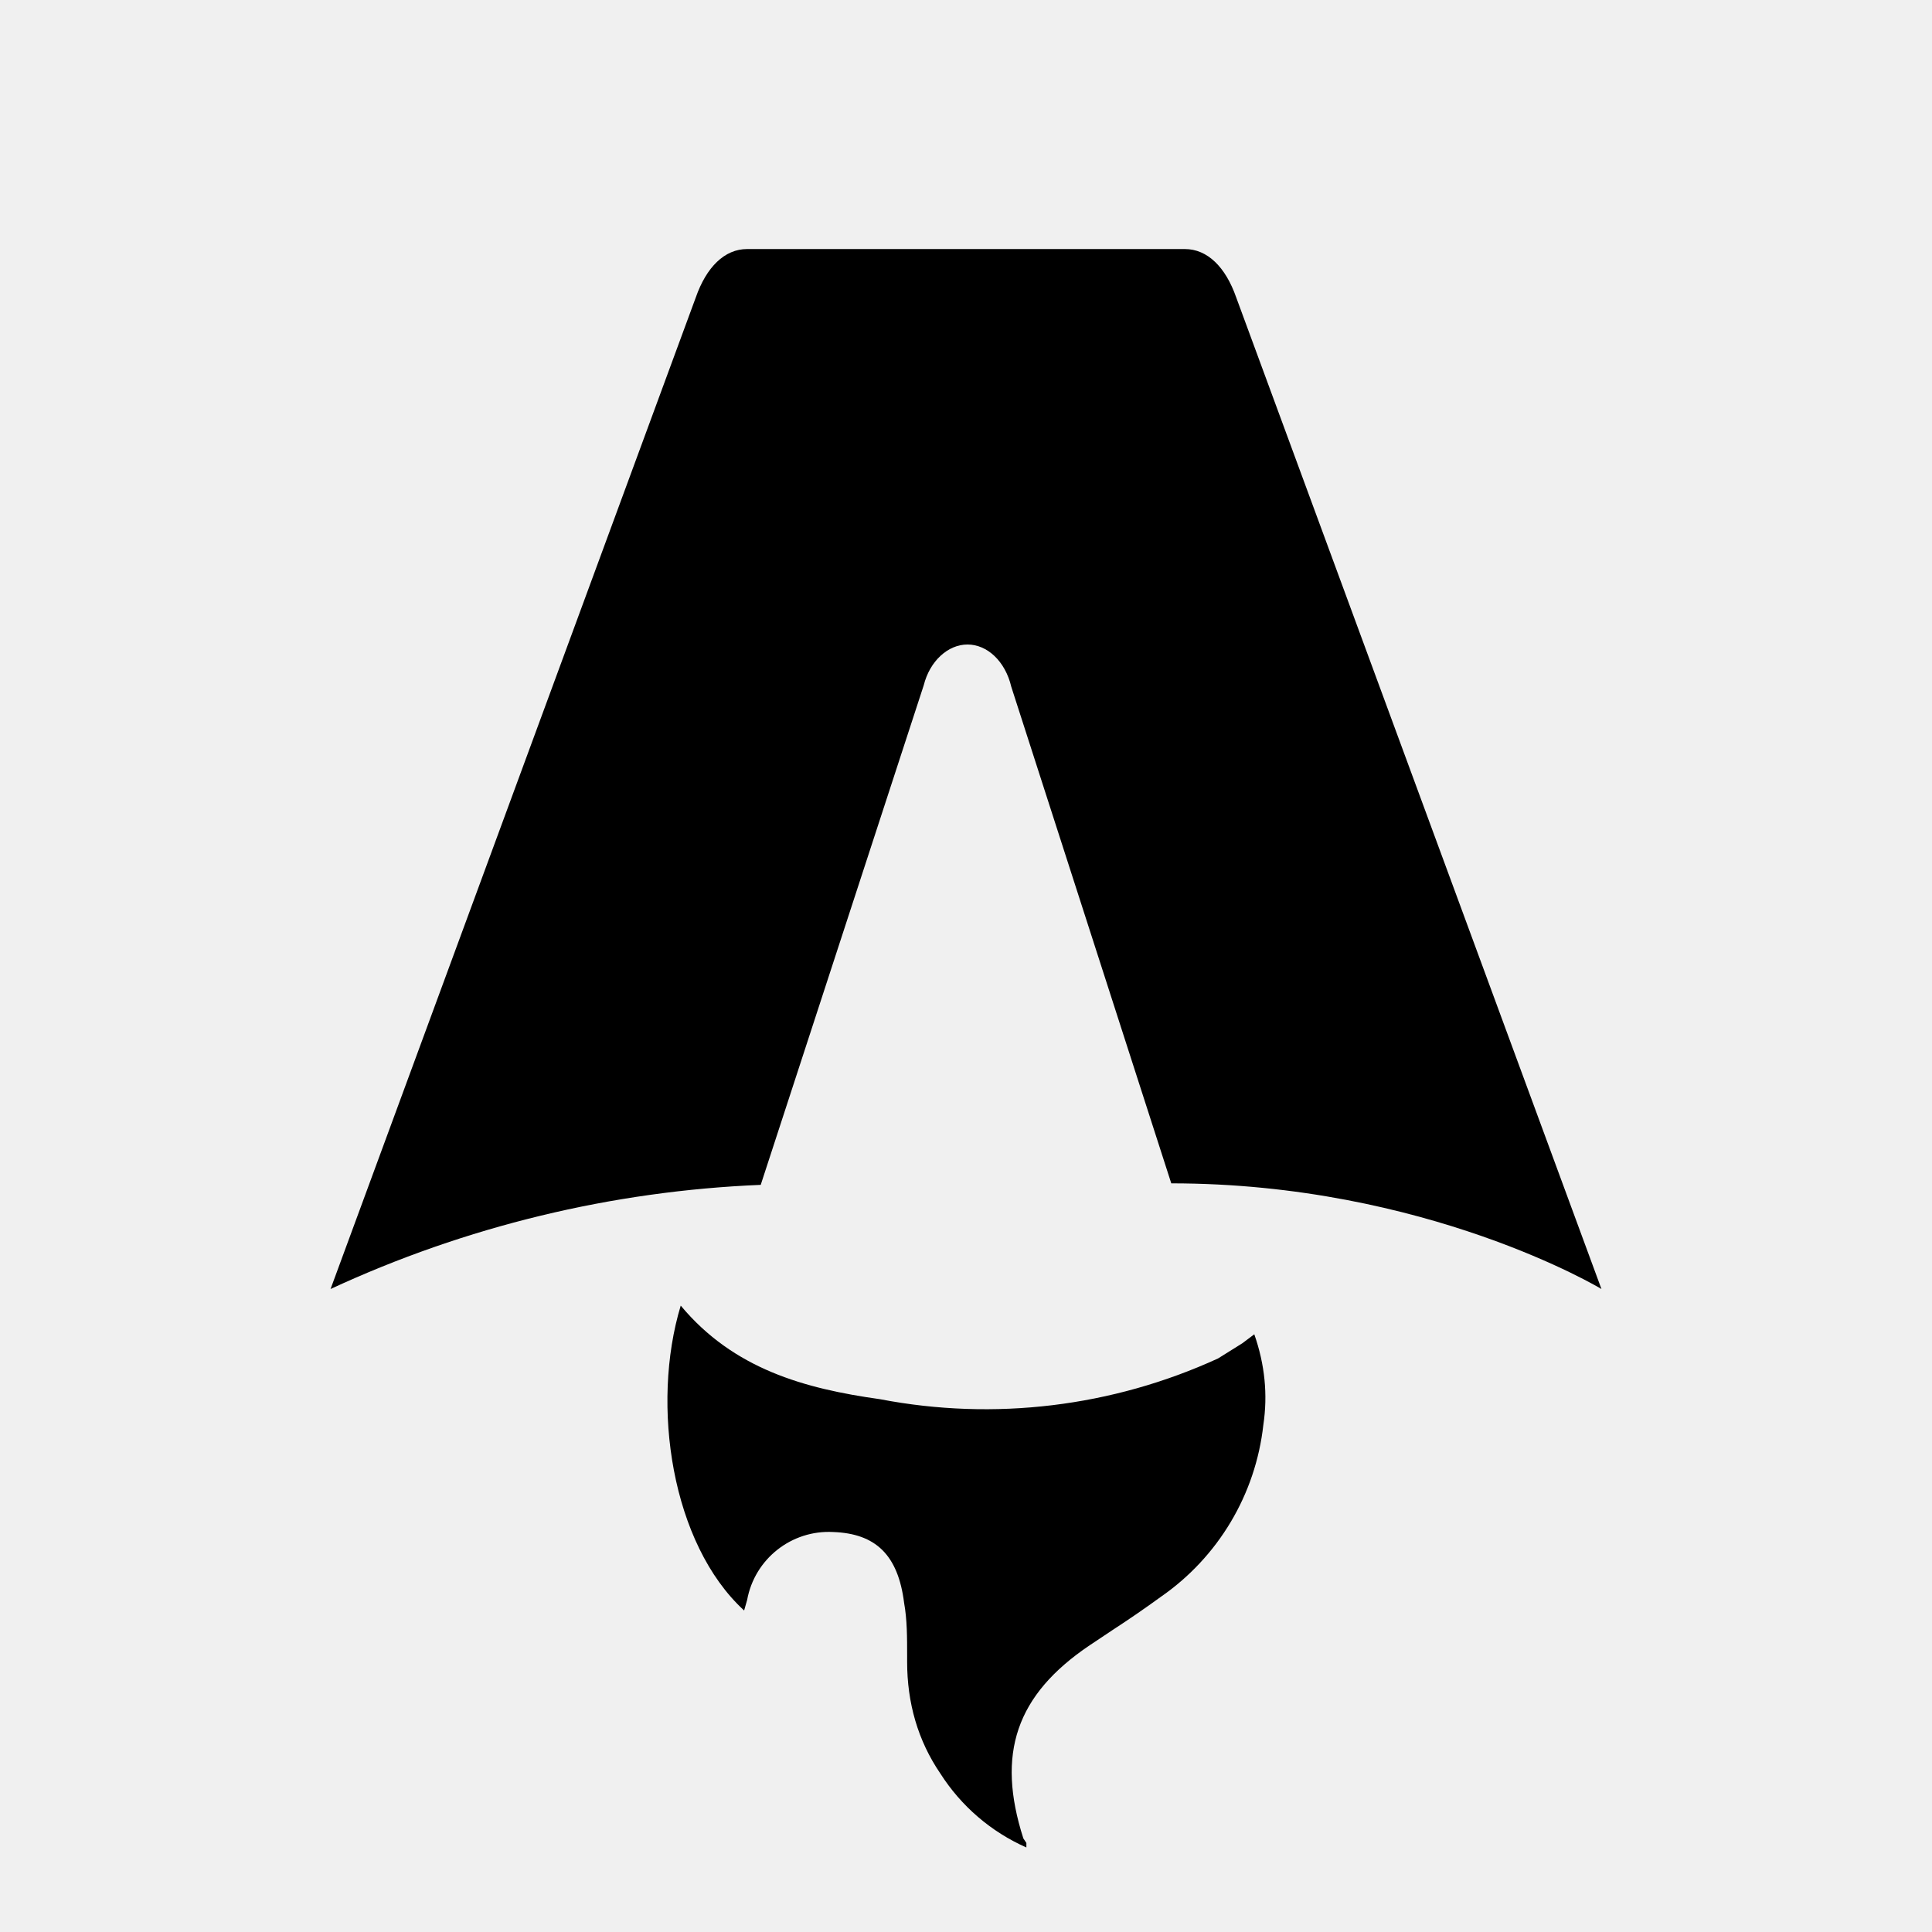
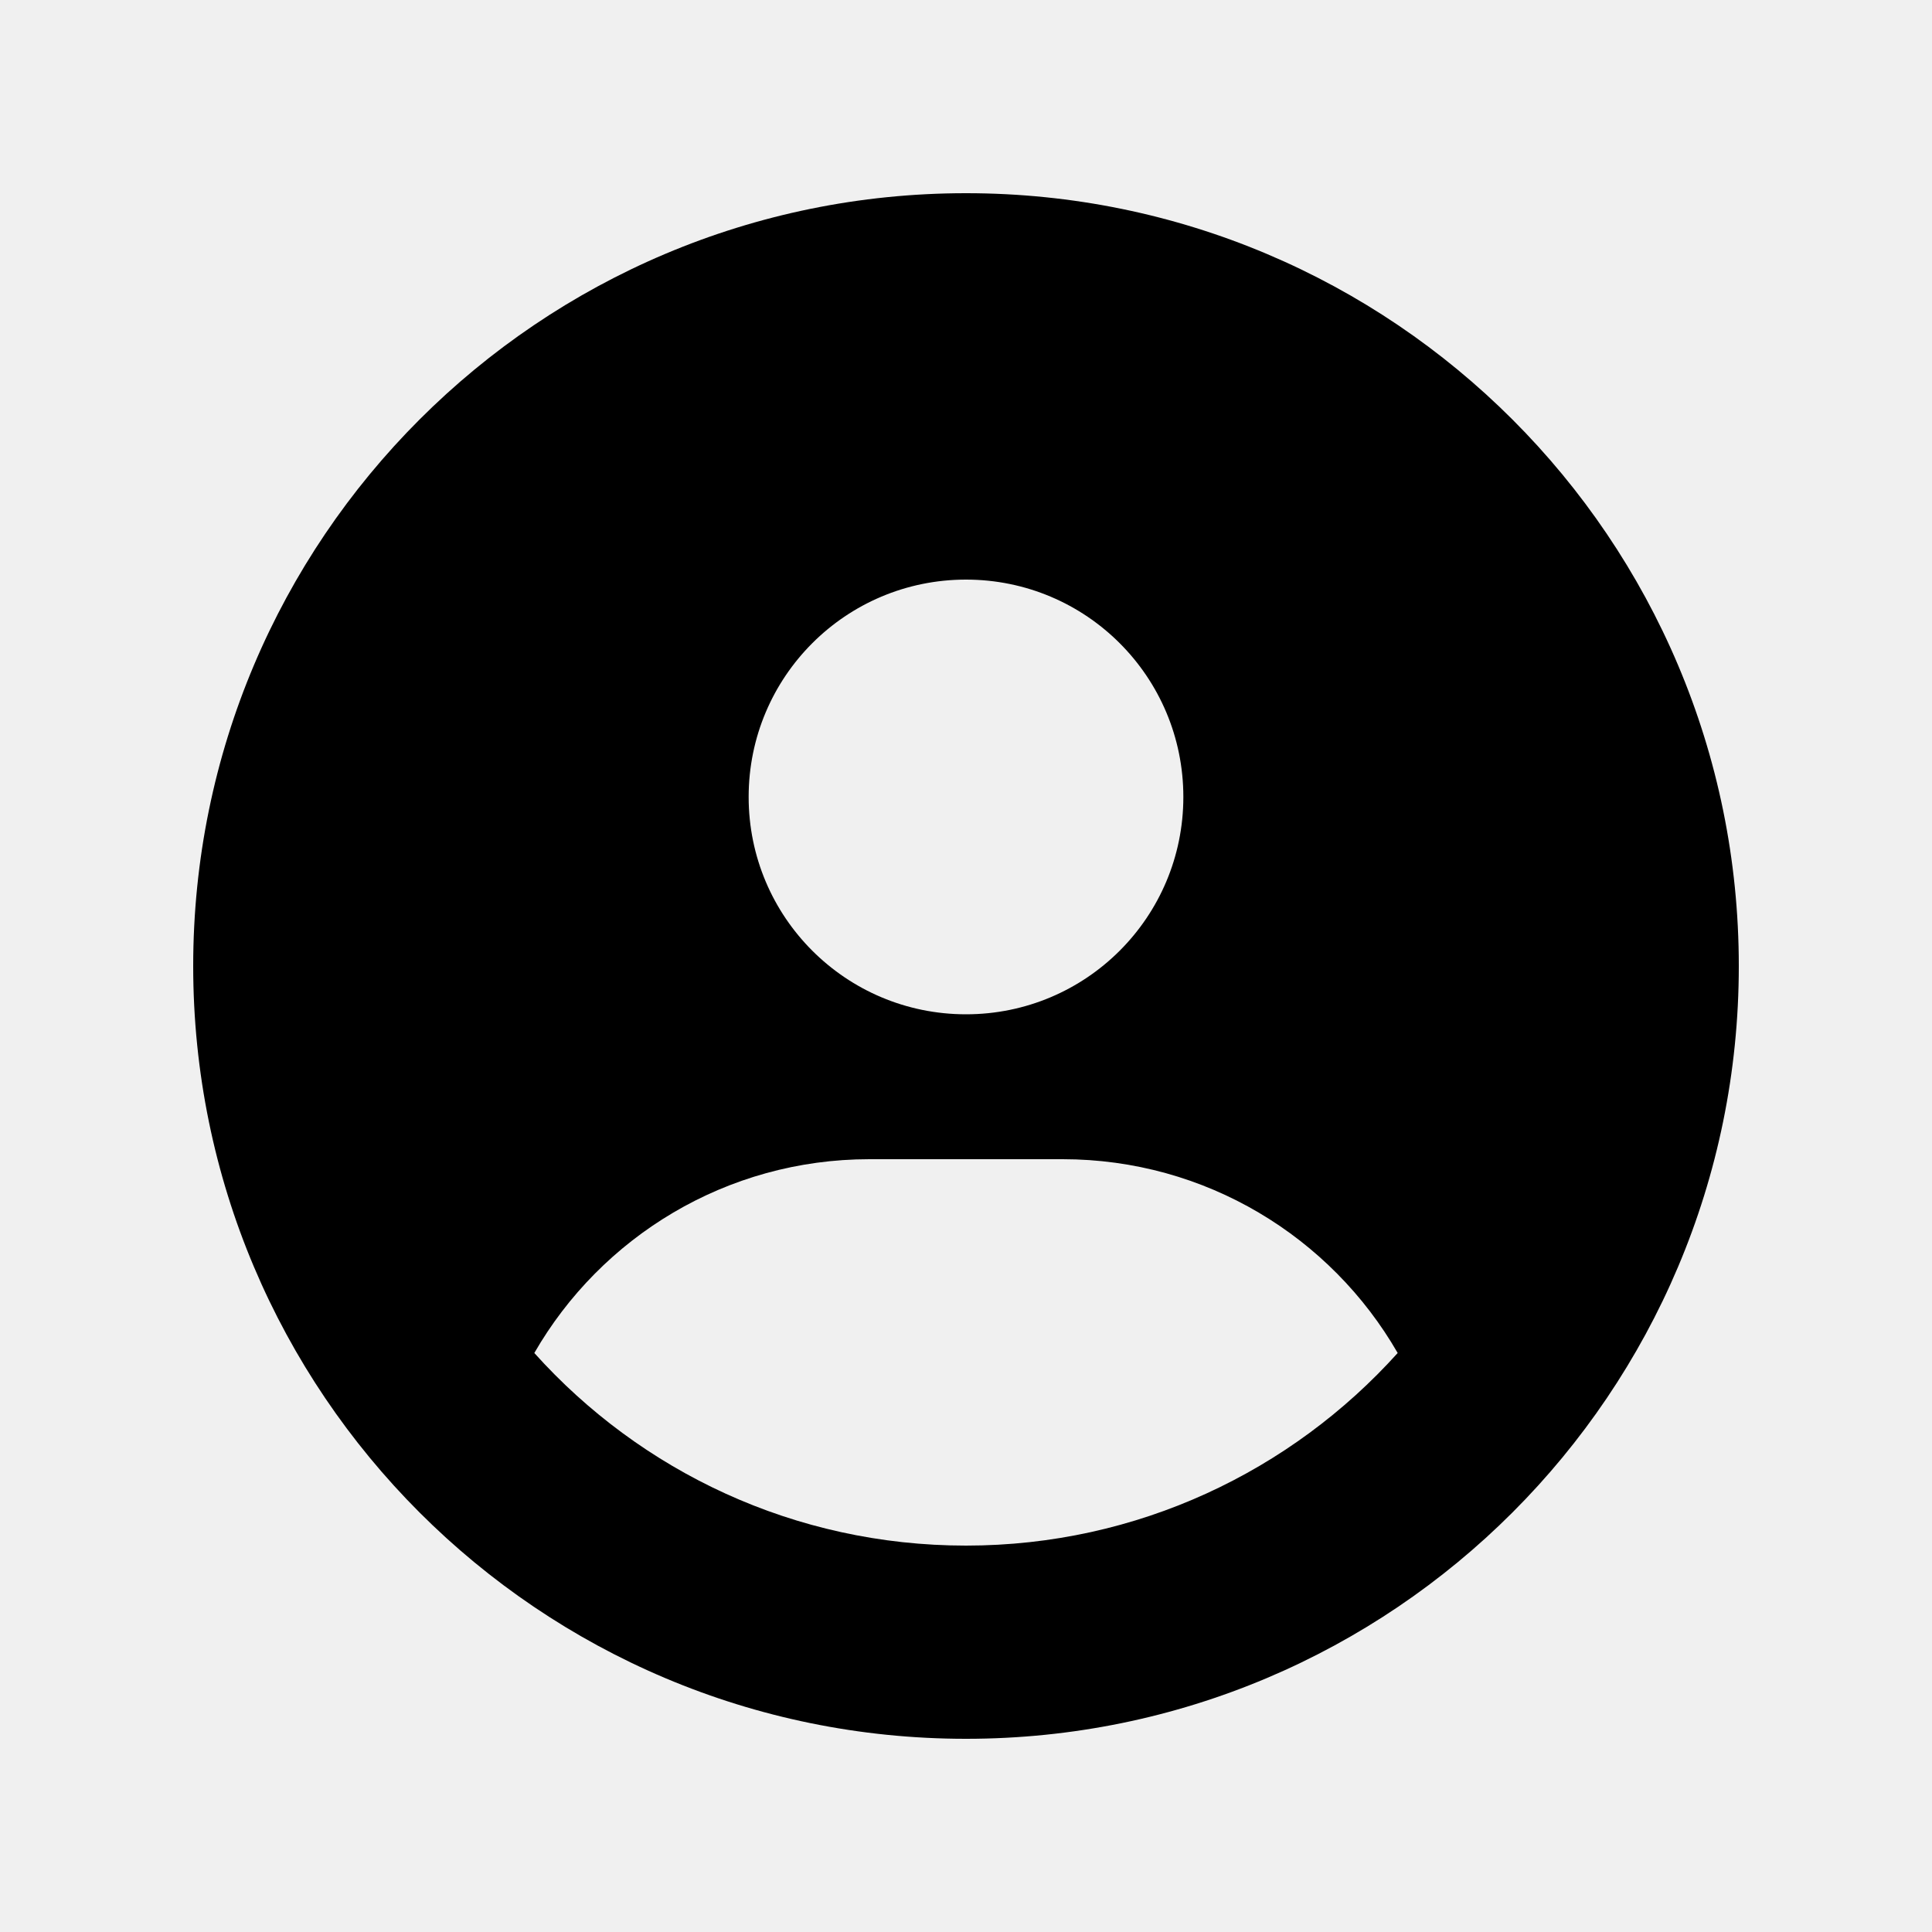
- <svg xmlns="http://www.w3.org/2000/svg" fill="none" viewBox="0 0 128 128">
-   <path d="M50.4 78.5a75.1 75.1 0 0 0-28.5 6.9l24.2-65.7c.7-2 1.9-3.2 3.4-3.2h29c1.5 0 2.7 1.2 3.4 3.2l24.2 65.7s-11.6-7-28.5-7L67 45.5c-.4-1.7-1.6-2.8-2.9-2.8-1.3 0-2.5 1.1-2.9 2.7L50.4 78.5Zm-1.1 28.2Zm-4.2-20.2c-2 6.6-.6 15.8 4.2 20.2a17.5 17.5 0 0 1 .2-.7 5.5 5.5 0 0 1 5.7-4.5c2.8.1 4.3 1.5 4.7 4.7.2 1.1.2 2.3.2 3.5v.4c0 2.7.7 5.2 2.2 7.4a13 13 0 0 0 5.7 4.9v-.3l-.2-.3c-1.8-5.6-.5-9.5 4.4-12.8l1.5-1a73 73 0 0 0 3.2-2.2 16 16 0 0 0 6.8-11.4c.3-2 .1-4-.6-6l-.8.6-1.6 1a37 37 0 0 1-22.4 2.7c-5-.7-9.7-2-13.2-6.2Z" />
-   <style>
-         path { fill: #000; }
-         @media (prefers-color-scheme: dark) {
-             path { fill: #FFF; }
-         }
-     </style>
+ <svg xmlns="http://www.w3.org/2000/svg" viewBox="0 0 640 640">
+   <path d="M463 448.2C440.9 409.8 399.4 384 352 384L288 384C240.6 384 199.1 409.8 177 448.2C212.2 487.4 263.2 512 320 512C376.8 512 427.8 487.3 463 448.2zM64 320C64 178.6 178.6 64 320 64C461.4 64 576 178.6 576 320C576 461.4 461.4 576 320 576C178.6 576 64 461.4 64 320zM320 336C359.8 336 392 303.8 392 264C392 224.2 359.8 192 320 192C280.2 192 248 224.2 248 264C248 303.8 280.2 336 320 336z" />
</svg>
